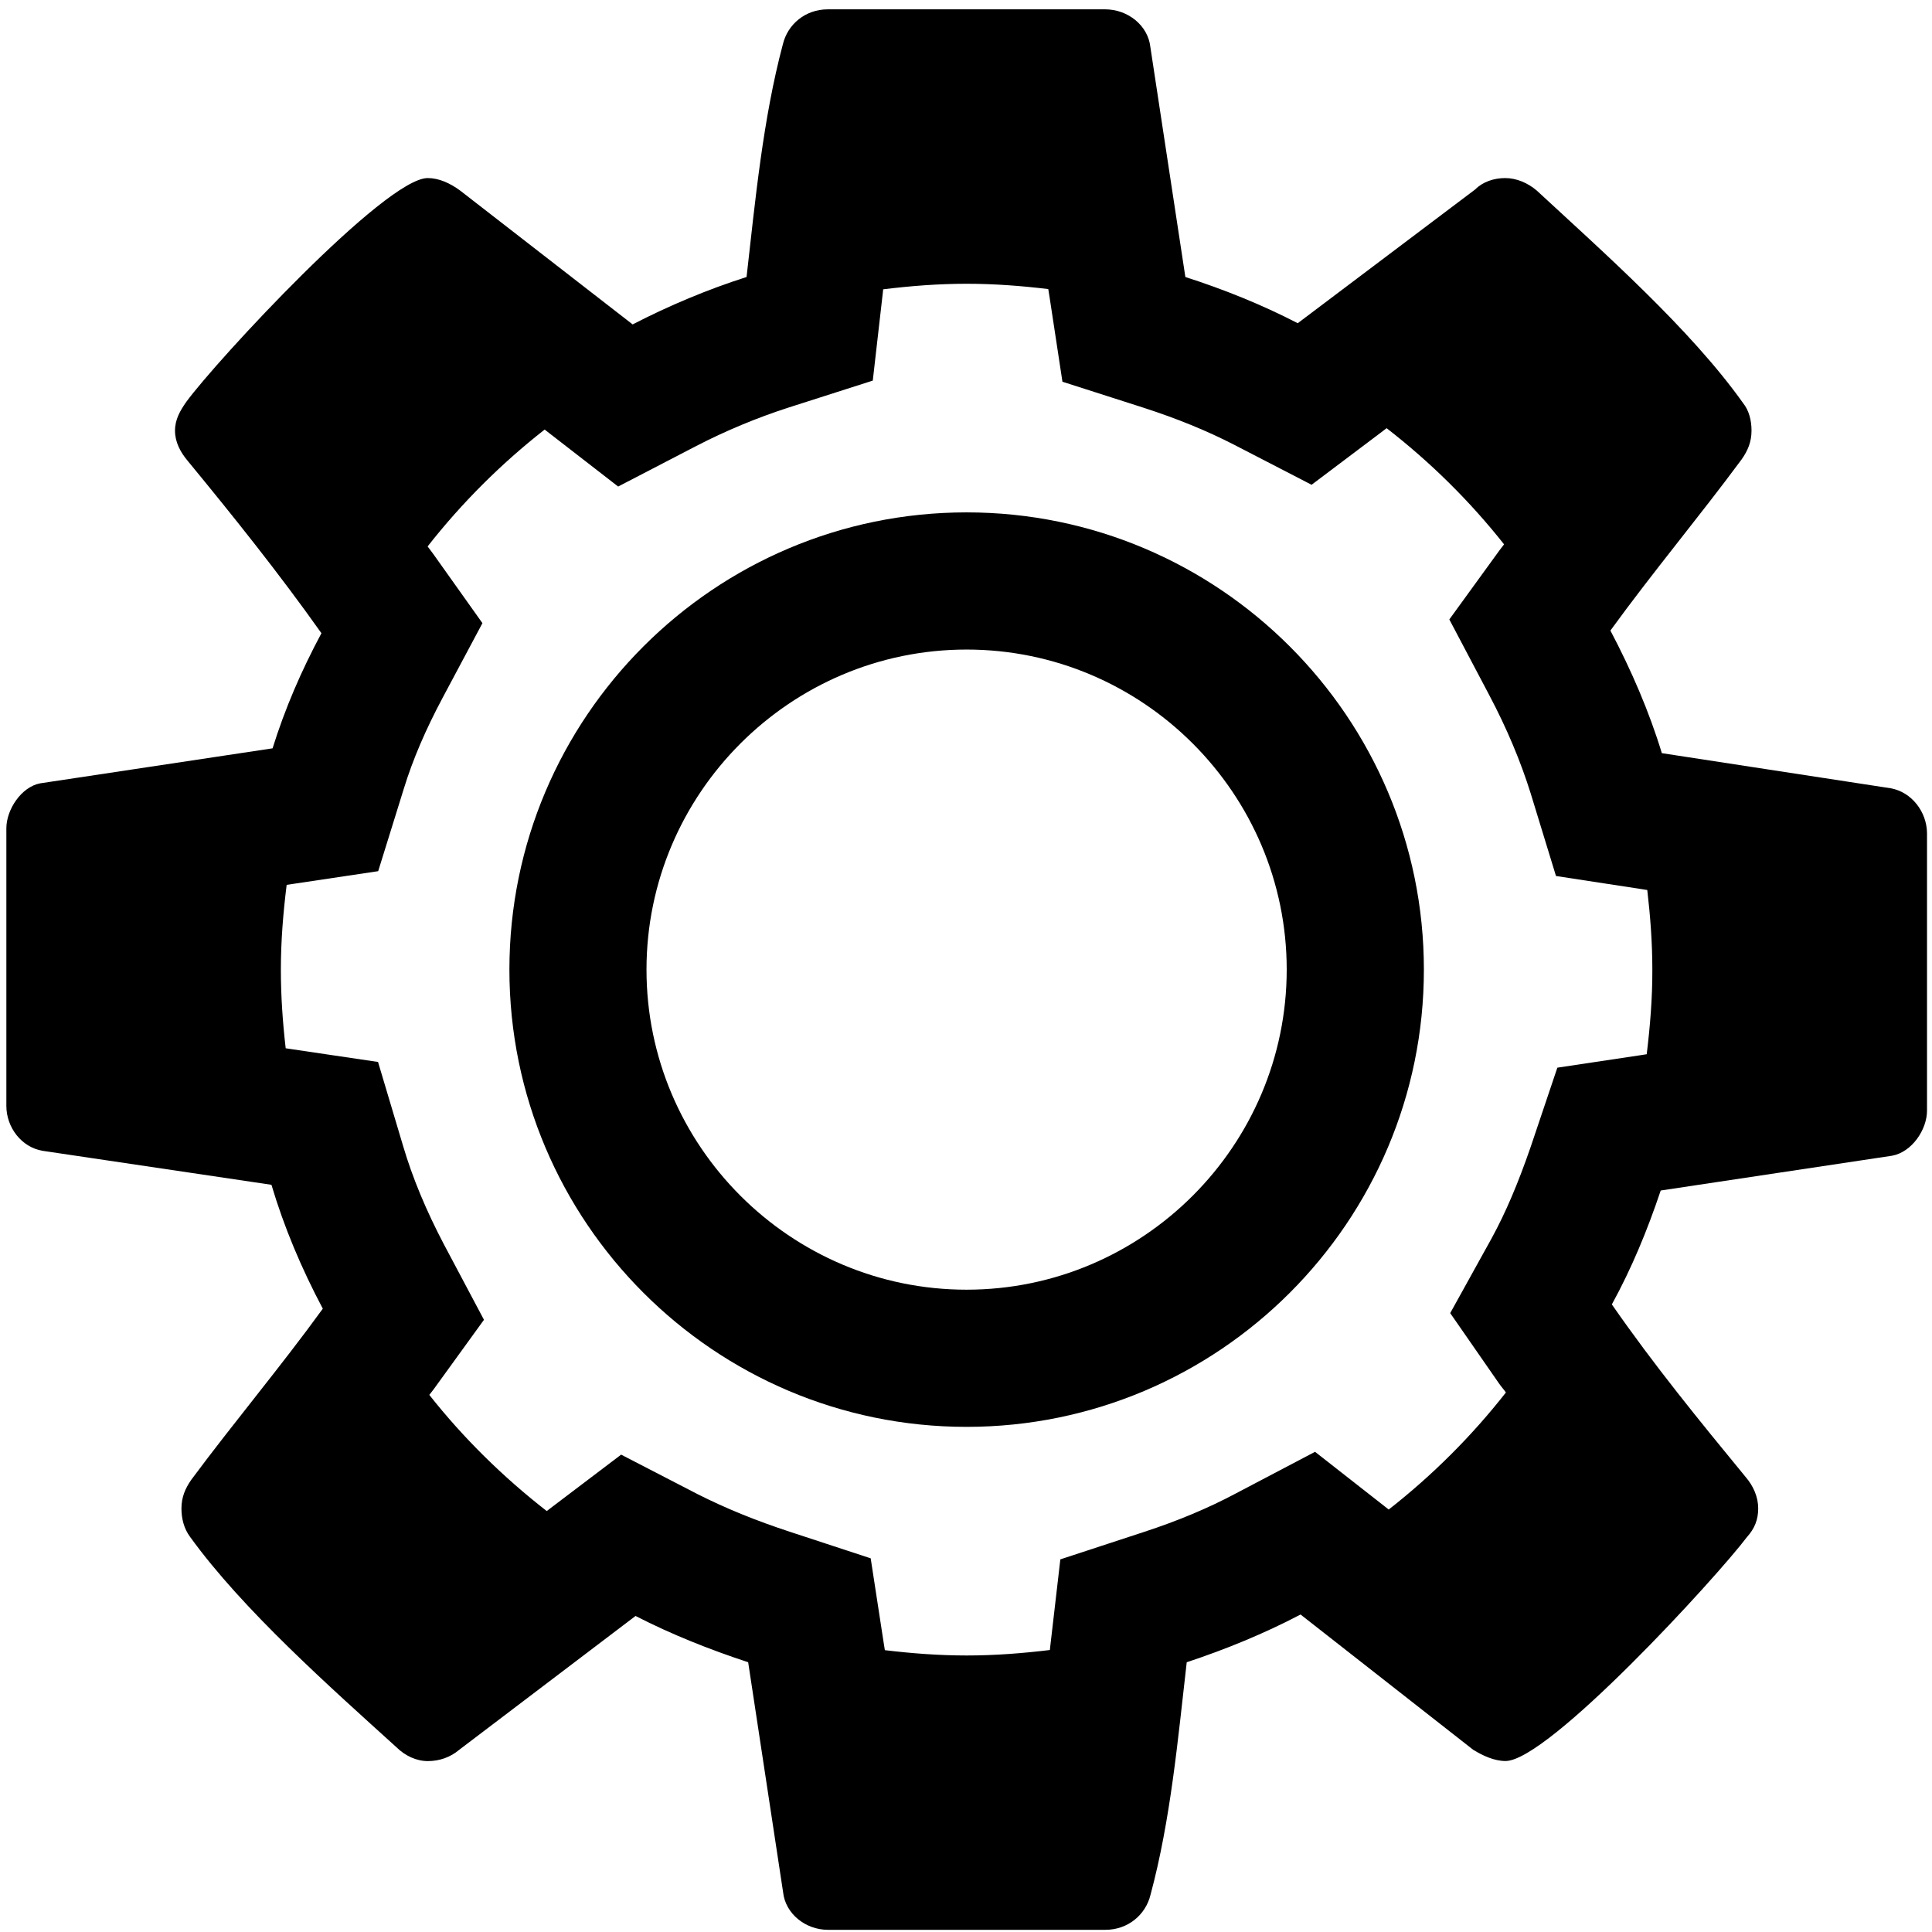
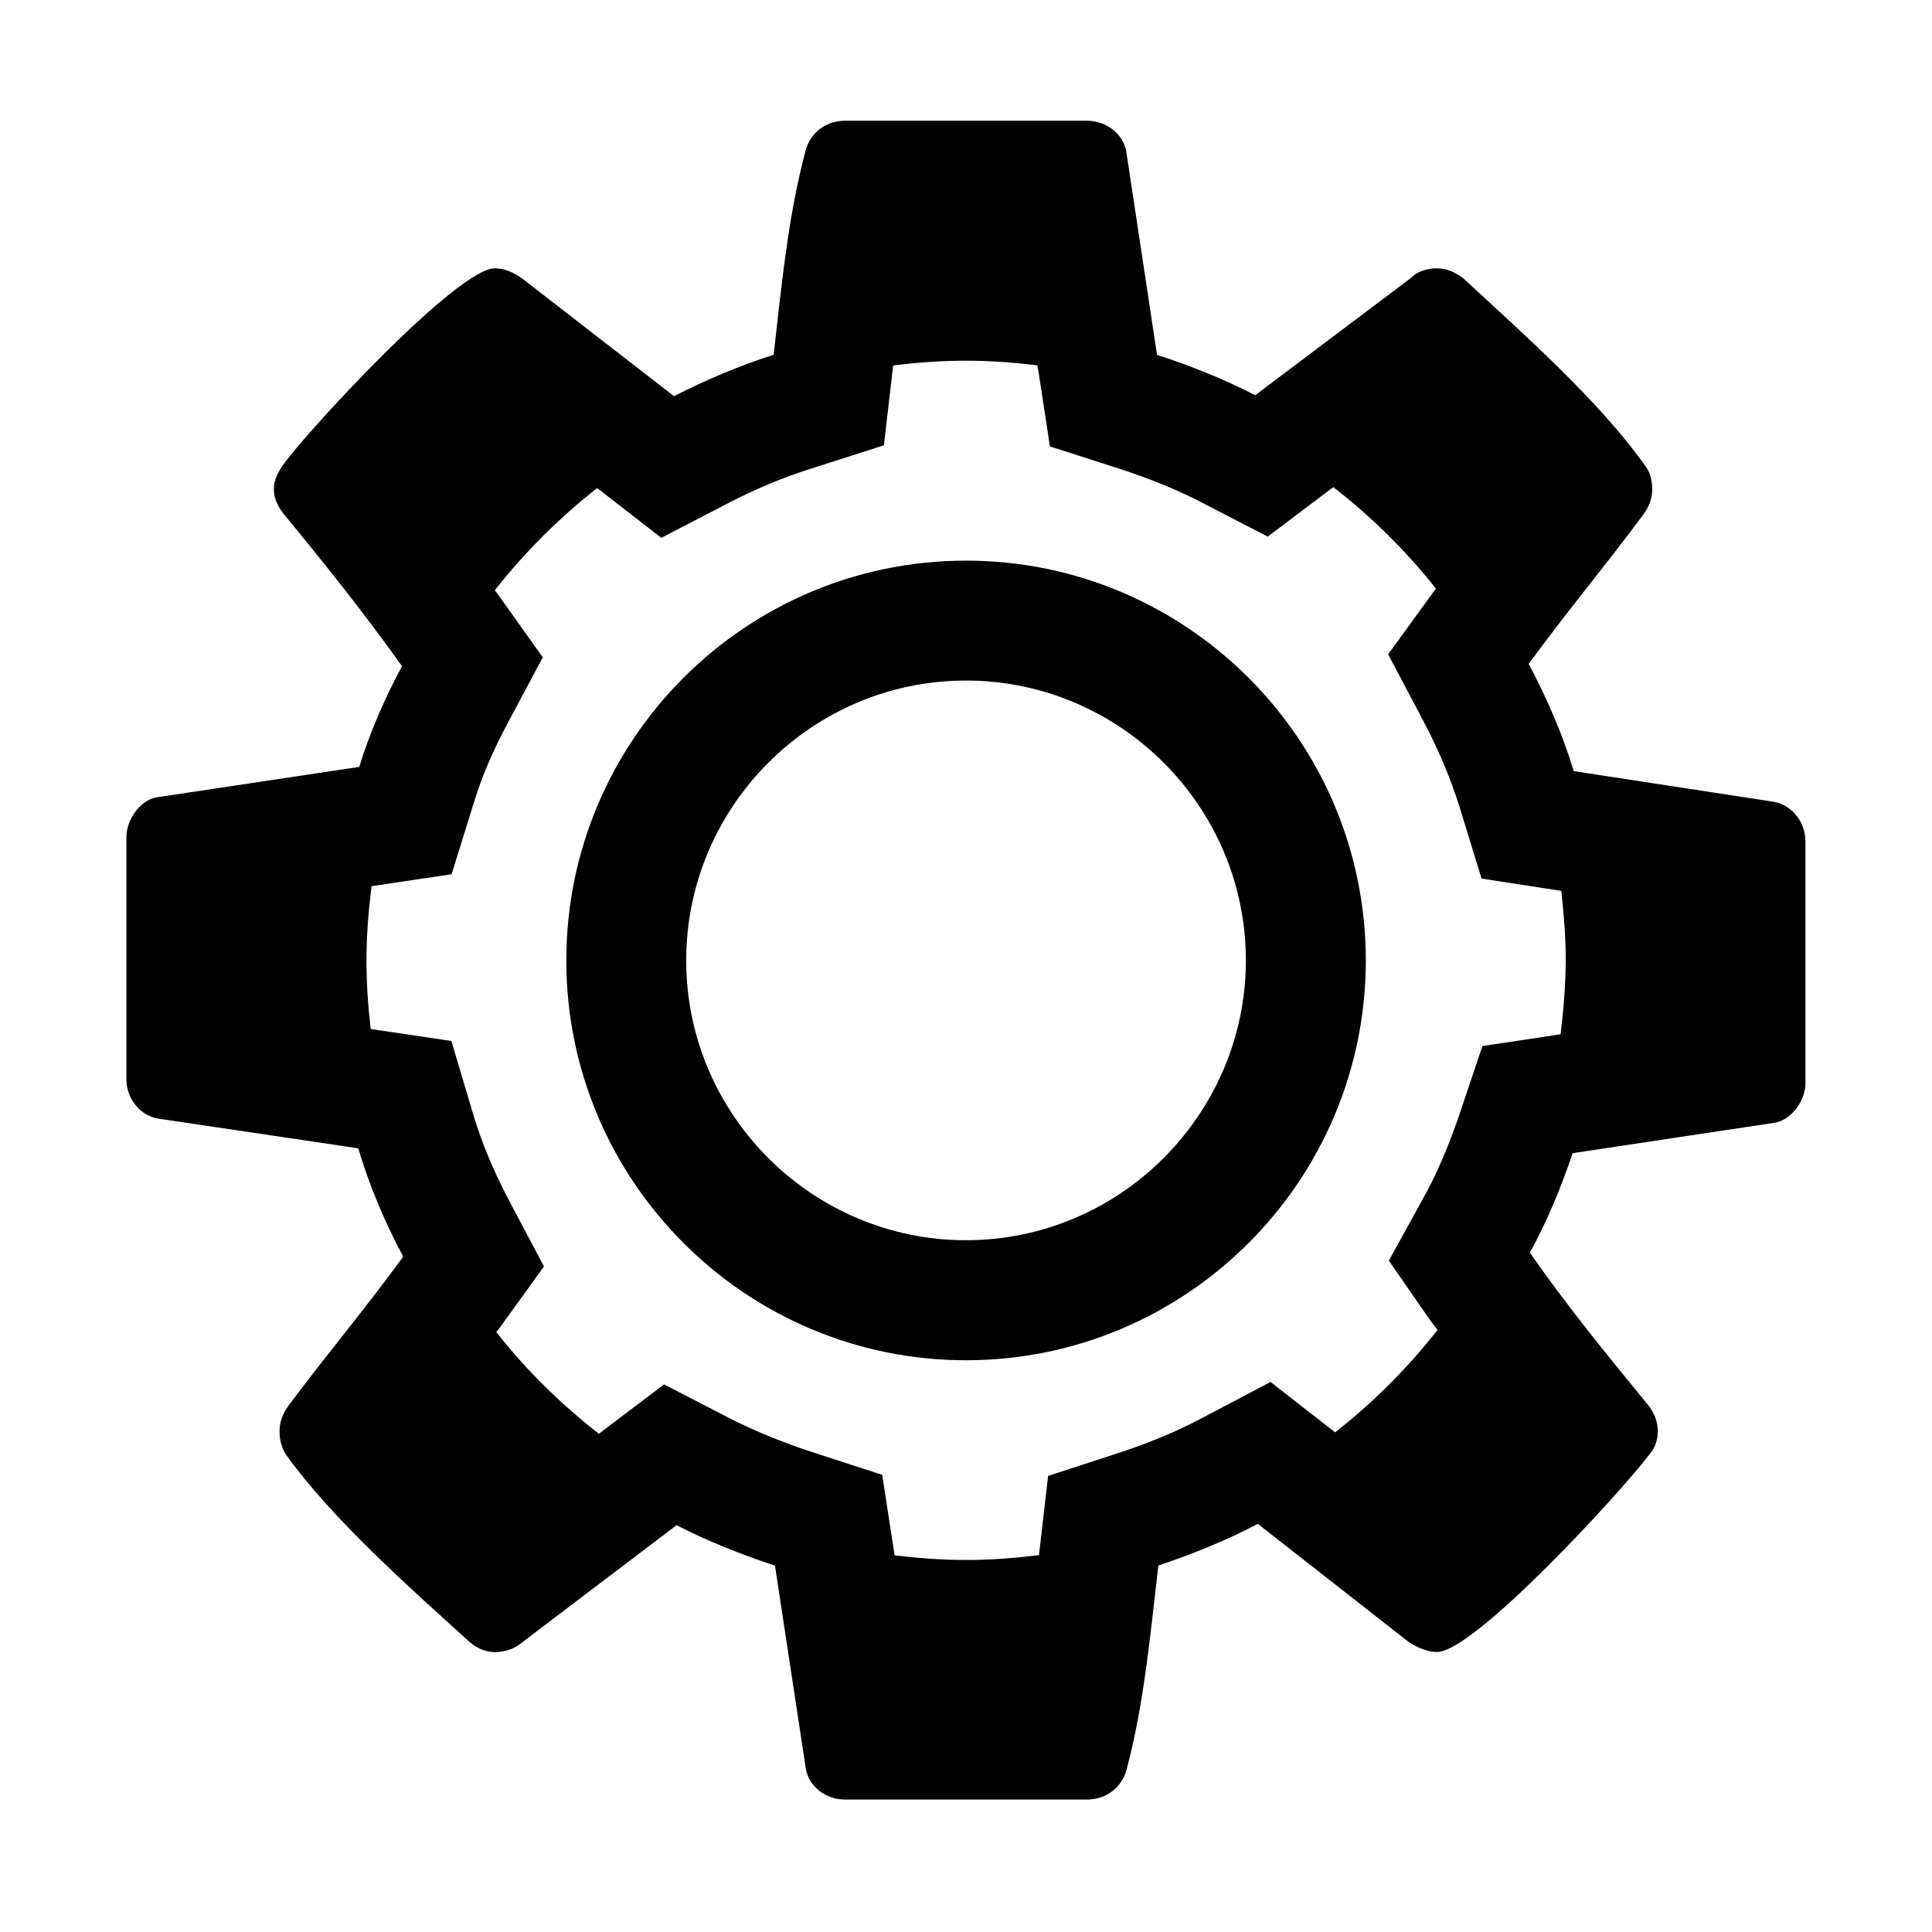
- <svg xmlns="http://www.w3.org/2000/svg" version="1.1" x="0px" y="0px" width="24px" height="24px" viewBox="0 0 24 24" enable-background="new 0 0 24 24" xml:space="preserve">
+ <svg xmlns="http://www.w3.org/2000/svg" version="1.1" x="0px" y="0px" width="16px" height="16px" viewBox="0 0 16 16" enable-background="new 0 0 16 16" xml:space="preserve">
  <g>
-     <path d="M12.007 6.365c-3.132 0-5.679 2.547-5.679 5.68c0 3.132 2.547 5.68 5.679 5.68c3.133 0 5.681-2.548 5.681-5.68 C17.688 8.913 15.14 6.365 12.007 6.365z M12.007 16.021c-2.189 0-3.976-1.786-3.976-3.976c0-2.19 1.788-3.976 3.976-3.976 c2.19 0 3.977 1.787 3.977 3.976C15.983 14.234 14.197 16.021 12.007 16.021z" />
-     <path d="M23.486 9.792l-2.842-0.436c-0.156-0.513-0.377-1.026-0.639-1.523c0.53-0.73 1.102-1.412 1.63-2.126 c0.077-0.109 0.123-0.218 0.123-0.358c0-0.124-0.03-0.249-0.105-0.342c-0.651-0.917-1.741-1.879-2.563-2.64 c-0.109-0.093-0.25-0.155-0.392-0.155c-0.139 0-0.278 0.046-0.371 0.14l-2.206 1.663c-0.449-0.232-0.915-0.419-1.396-0.574 L14.29 0.583c-0.029-0.266-0.279-0.467-0.561-0.467h-3.445c-0.281 0-0.499 0.186-0.559 0.434C9.477 1.482 9.382 2.493 9.274 3.441 C8.791 3.595 8.31 3.797 7.859 4.03L5.717 2.368C5.591 2.275 5.452 2.212 5.313 2.212c-0.527 0-2.624 2.268-2.998 2.779 c-0.078 0.111-0.141 0.22-0.141 0.359S2.238 5.613 2.33 5.723C2.906 6.423 3.464 7.12 3.993 7.866 c-0.25 0.467-0.452 0.933-0.607 1.43L0.498 9.731c-0.233 0.045-0.419 0.325-0.419 0.559v3.448c0 0.265 0.186 0.514 0.452 0.558 l2.841 0.422c0.157 0.528 0.373 1.039 0.638 1.539c-0.529 0.729-1.103 1.41-1.633 2.124c-0.076 0.109-0.123 0.218-0.123 0.358 c0 0.123 0.03 0.25 0.109 0.355c0.652 0.902 1.738 1.864 2.562 2.611c0.109 0.108 0.25 0.172 0.39 0.172 c0.142 0 0.28-0.047 0.389-0.14l2.191-1.663c0.45 0.231 0.917 0.416 1.399 0.575l0.434 2.857c0.028 0.266 0.277 0.467 0.558 0.467 h3.445c0.281 0 0.501-0.187 0.561-0.435c0.251-0.931 0.341-1.941 0.45-2.889c0.481-0.159 0.965-0.357 1.414-0.593l2.144 1.68 c0.123 0.076 0.266 0.14 0.402 0.14c0.533 0 2.627-2.287 3-2.783c0.095-0.105 0.139-0.216 0.139-0.355 c0-0.141-0.06-0.279-0.156-0.39c-0.574-0.699-1.132-1.381-1.662-2.144c0.247-0.451 0.439-0.915 0.607-1.415l2.873-0.432 c0.248-0.045 0.435-0.325 0.435-0.56v-3.447C23.936 10.087 23.749 9.839 23.486 9.792z M20.456 13.096l-0.083 0.013l-1.027 0.154 l-0.331 0.983c-0.158 0.458-0.311 0.817-0.485 1.136l-0.515 0.93l0.605 0.872c0.028 0.041 0.059 0.074 0.087 0.114 c-0.425 0.542-0.913 1.029-1.456 1.454l-0.047-0.037l-0.868-0.68l-0.978 0.514c-0.346 0.185-0.732 0.346-1.149 0.482l-1.037 0.34 l-0.126 1.087l-0.004 0.039c-0.339 0.041-0.683 0.068-1.033 0.068c-0.345 0-0.683-0.026-1.017-0.066l-0.017-0.107l-0.159-1.034 L9.82 19.031c-0.438-0.143-0.813-0.298-1.15-0.468L7.716 18.07l-0.855 0.648l-0.069 0.053c-0.542-0.422-1.033-0.904-1.459-1.443 c0.018-0.023 0.037-0.047 0.055-0.071l0.624-0.862l-0.498-0.938c-0.218-0.415-0.39-0.825-0.507-1.223l-0.311-1.042l-1.074-0.159 l-0.073-0.011c-0.037-0.321-0.06-0.646-0.06-0.977c0-0.357 0.029-0.708 0.072-1.053l0.08-0.012l1.057-0.158l0.317-1.02 c0.113-0.369 0.273-0.739 0.484-1.135l0.494-0.926L5.383 6.883C5.36 6.85 5.335 6.821 5.312 6.788 C5.736 6.247 6.225 5.76 6.766 5.336l0.051 0.04l0.862 0.668l0.967-0.502C9.01 5.353 9.407 5.188 9.795 5.063l1.047-0.335 l0.125-1.094l0.004-0.04c0.34-0.042 0.685-0.069 1.037-0.069c0.344 0 0.681 0.026 1.014 0.066l0.017 0.106l0.159 1.045l1.005 0.322 c0.417 0.135 0.789 0.286 1.136 0.465l0.954 0.493l0.856-0.645l0.076-0.058c0.543 0.421 1.033 0.904 1.459 1.443 c-0.019 0.026-0.039 0.05-0.058 0.076l-0.622 0.857l0.495 0.938c0.221 0.417 0.393 0.83 0.516 1.224l0.314 1.025l1.058 0.162 l0.076 0.012c0.038 0.326 0.063 0.655 0.063 0.991C20.527 12.401 20.498 12.751 20.456 13.096z" />
+     <path d="M8 4.643c-1.826 0-3.31 1.484-3.31 3.311c0 1.825 1.484 3.311 3.31 3.311c1.826 0 3.311-1.485 3.311-3.311 C11.311 6.127 9.826 4.643 8 4.643z M8 10.271c-1.276 0-2.317-1.041-2.317-2.317c0-1.277 1.042-2.318 2.317-2.318 c1.275 0 2.318 1.042 2.318 2.318C10.316 9.229 9.275 10.271 8 10.271z" />
+     <path d="M14.689 6.64l-1.656-0.254c-0.09-0.299-0.219-0.598-0.373-0.888c0.311-0.426 0.643-0.823 0.951-1.239 c0.045-0.063 0.072-0.127 0.072-0.208c0-0.072-0.018-0.146-0.063-0.2c-0.379-0.534-1.014-1.095-1.494-1.539 c-0.063-0.054-0.145-0.09-0.229-0.09c-0.08 0-0.162 0.027-0.215 0.082l-1.287 0.969c-0.262-0.135-0.533-0.244-0.813-0.334 L9.33 1.272C9.313 1.117 9.168 1 9.003 1H6.996C6.832 1 6.705 1.108 6.67 1.253c-0.145 0.543-0.2 1.133-0.263 1.685 c-0.282 0.09-0.562 0.208-0.825 0.343L4.333 2.313C4.26 2.258 4.179 2.222 4.098 2.222c-0.307 0-1.53 1.322-1.748 1.62 C2.305 3.906 2.268 3.97 2.268 4.051s0.038 0.153 0.091 0.217C2.695 4.676 3.02 5.083 3.329 5.517 C3.183 5.79 3.065 6.061 2.975 6.351L1.292 6.604C1.156 6.63 1.047 6.794 1.047 6.93v2.009c0 0.154 0.108 0.3 0.264 0.325 l1.656 0.246c0.091 0.308 0.217 0.605 0.372 0.897c-0.308 0.425-0.643 0.821-0.952 1.237c-0.044 0.064-0.072 0.128-0.072 0.209 c0 0.071 0.018 0.146 0.063 0.207c0.38 0.525 1.013 1.087 1.493 1.522c0.064 0.063 0.146 0.1 0.228 0.1 c0.083 0 0.164-0.027 0.227-0.082l1.277-0.969c0.262 0.135 0.535 0.242 0.815 0.335l0.253 1.665 c0.016 0.155 0.162 0.272 0.325 0.272h2.007c0.164 0 0.293-0.108 0.328-0.253c0.145-0.543 0.197-1.132 0.262-1.685 c0.279-0.093 0.563-0.208 0.824-0.345l1.25 0.979c0.07 0.045 0.154 0.082 0.234 0.082c0.309 0 1.531-1.334 1.748-1.623 c0.055-0.061 0.08-0.125 0.08-0.206c0-0.082-0.033-0.163-0.09-0.228c-0.334-0.408-0.66-0.806-0.969-1.25 c0.143-0.263 0.256-0.533 0.354-0.824l1.674-0.252c0.145-0.026 0.254-0.189 0.254-0.327V6.965 C14.951 6.812 14.844 6.667 14.689 6.64z M12.924 8.565l-0.049 0.008l-0.598 0.09l-0.193 0.573 c-0.092 0.267-0.182 0.476-0.283 0.661l-0.299 0.543l0.352 0.508c0.018 0.023 0.035 0.043 0.051 0.066 c-0.248 0.316-0.531 0.6-0.848 0.848l-0.027-0.021l-0.508-0.396l-0.57 0.3c-0.201 0.107-0.426 0.201-0.668 0.281l-0.604 0.197 l-0.073 0.634l-0.003 0.022c-0.197 0.024-0.397 0.04-0.602 0.04c-0.201 0-0.398-0.015-0.593-0.038l-0.01-0.063l-0.093-0.604 l-0.581-0.189c-0.255-0.083-0.474-0.175-0.67-0.273l-0.556-0.287L5 11.843l-0.04 0.031c-0.316-0.246-0.602-0.527-0.85-0.842 c0.01-0.014 0.021-0.027 0.032-0.041l0.363-0.503l-0.29-0.547C4.088 9.7 3.988 9.461 3.919 9.229L3.738 8.621L3.112 8.528 L3.07 8.522C3.048 8.335 3.035 8.146 3.035 7.953c0-0.208 0.017-0.413 0.042-0.614l0.047-0.007L3.74 7.24l0.185-0.595 C3.99 6.431 4.083 6.215 4.207 5.984l0.288-0.54l-0.356-0.5c-0.013-0.02-0.028-0.037-0.041-0.056 C4.345 4.574 4.63 4.29 4.945 4.042l0.03 0.023l0.502 0.389l0.563-0.292c0.212-0.11 0.444-0.207 0.67-0.279l0.61-0.195L7.394 3.05 l0.002-0.023C7.594 3.002 7.795 2.987 8 2.987c0.2 0 0.397 0.015 0.591 0.039l0.011 0.062l0.093 0.609l0.585 0.188 c0.242 0.079 0.459 0.167 0.662 0.271l0.557 0.288l0.498-0.376l0.045-0.034c0.316 0.246 0.602 0.527 0.85 0.841 c-0.01 0.015-0.023 0.029-0.033 0.044l-0.363 0.5l0.289 0.547c0.129 0.243 0.229 0.483 0.301 0.713l0.184 0.597l0.615 0.095 l0.045 0.007c0.021 0.19 0.037 0.382 0.037 0.578C12.965 8.16 12.949 8.364 12.924 8.565z" />
  </g>
</svg>
